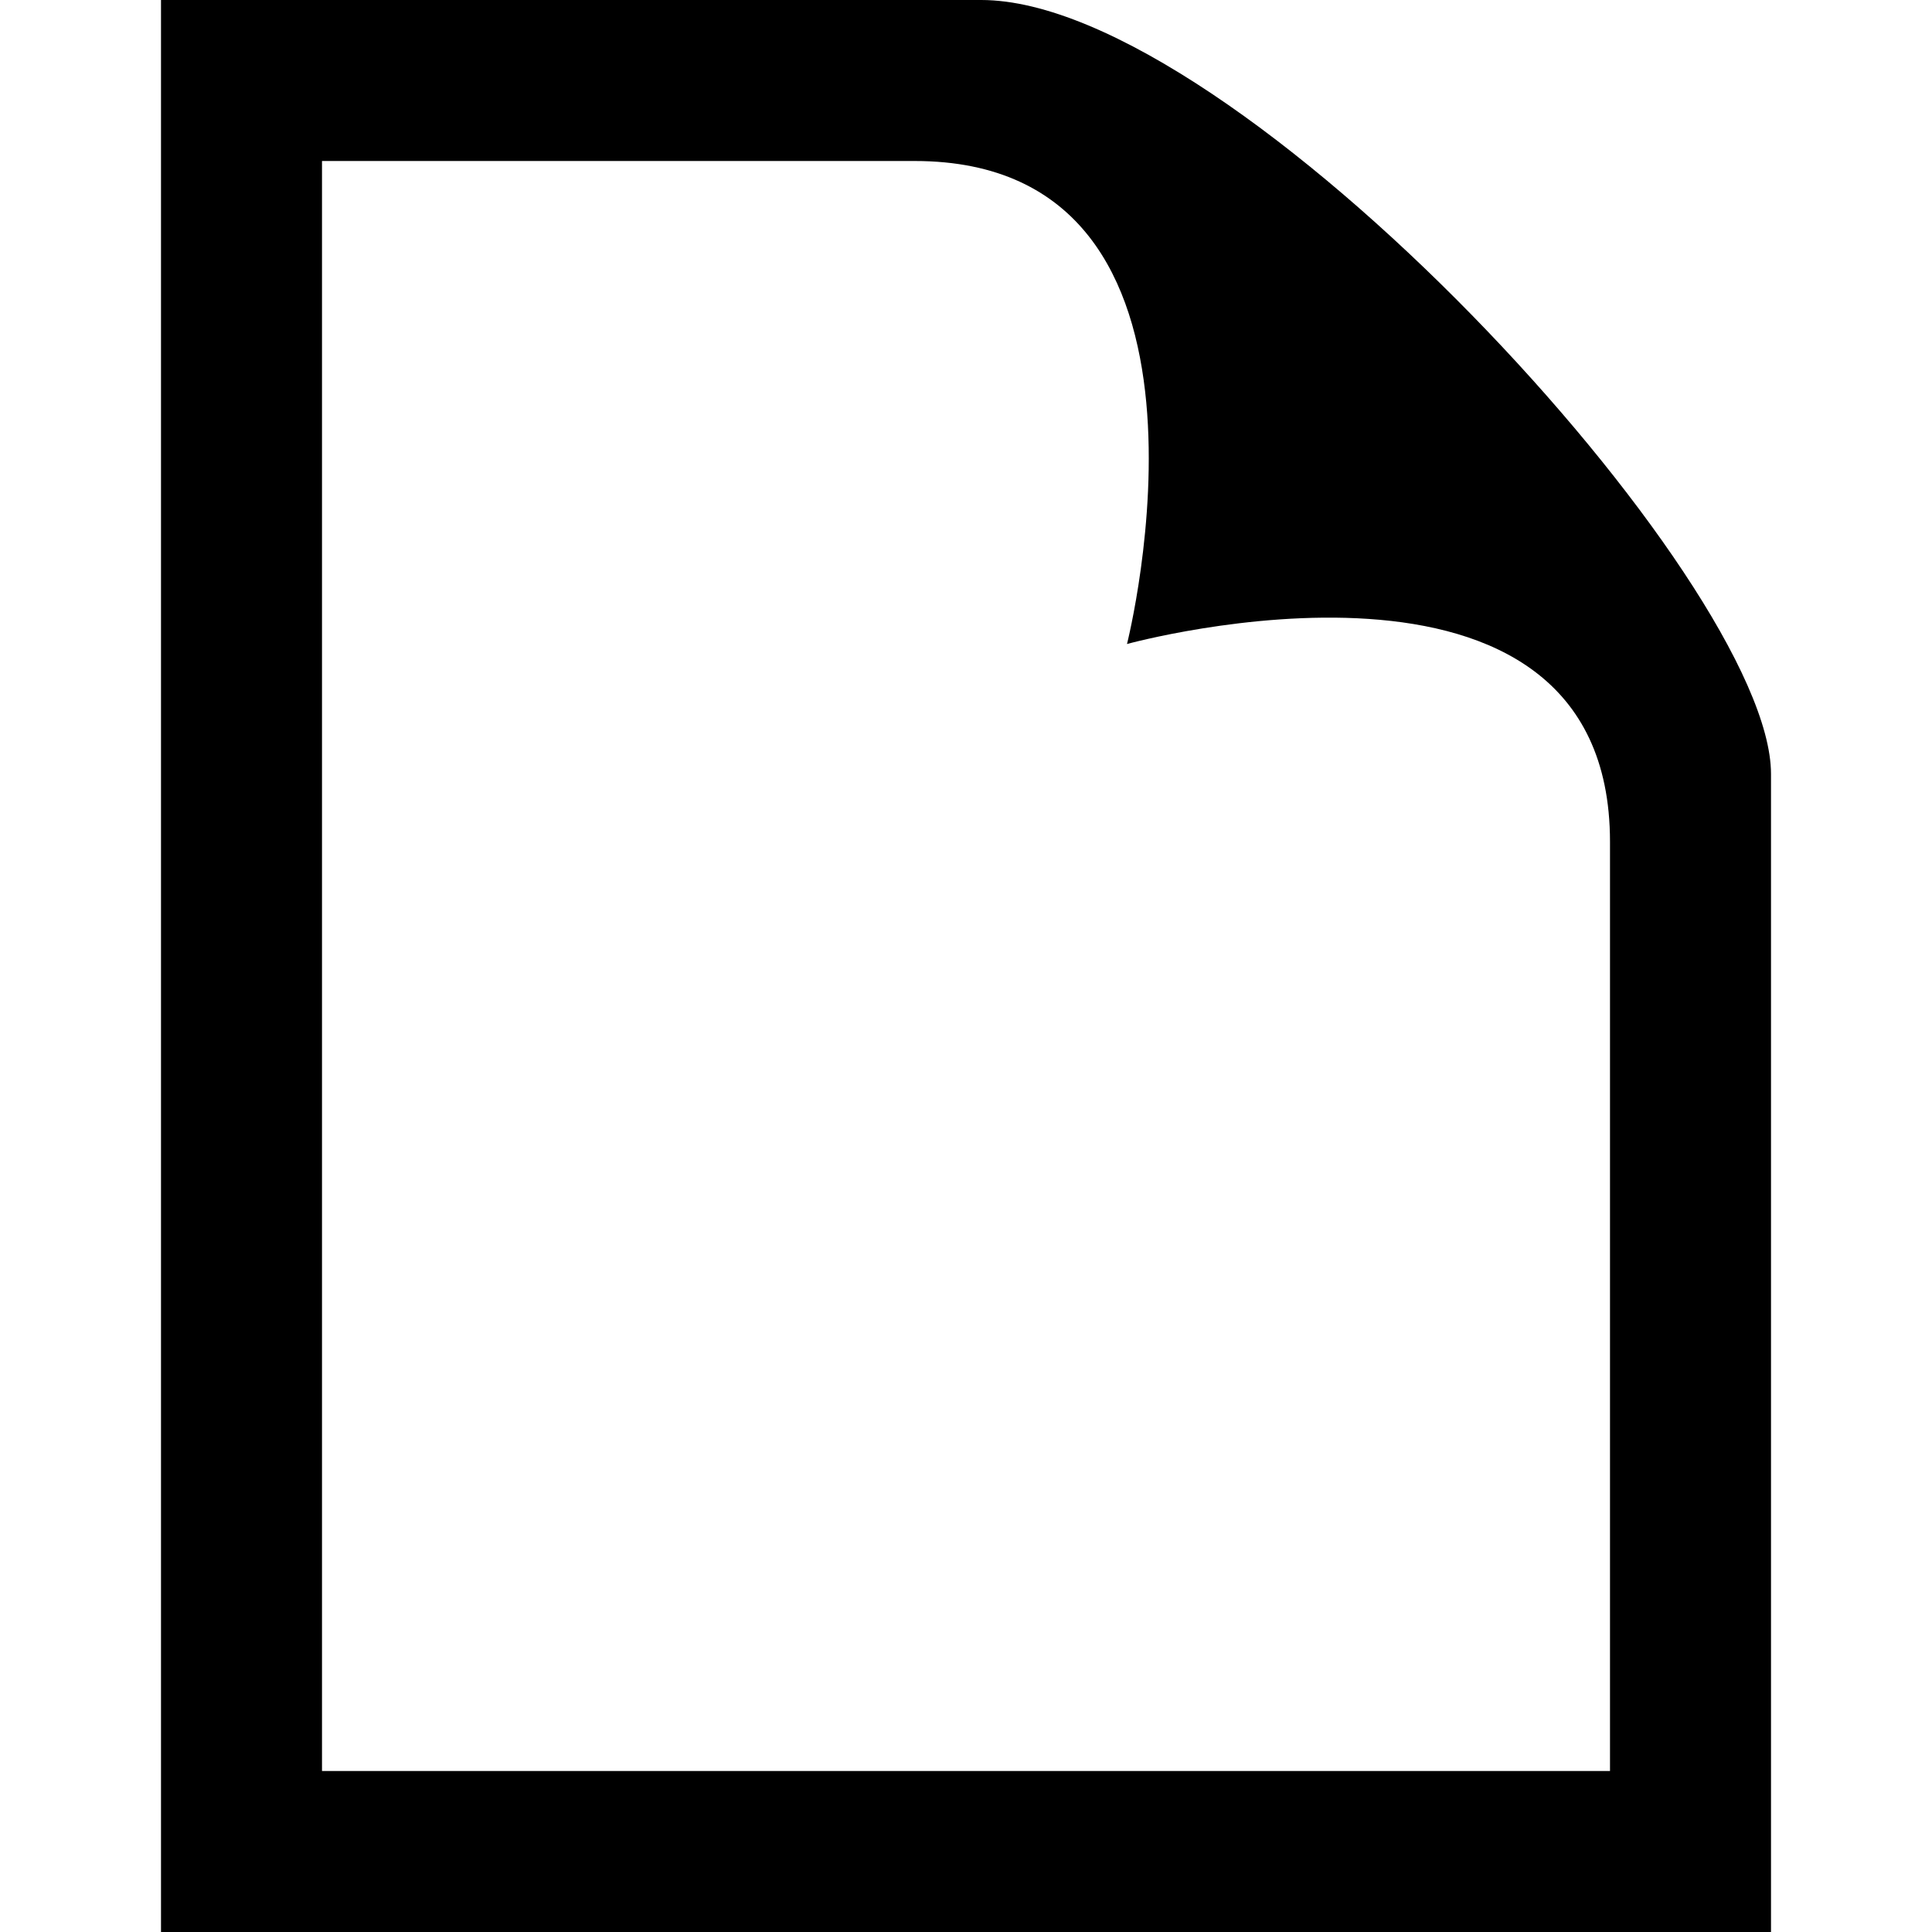
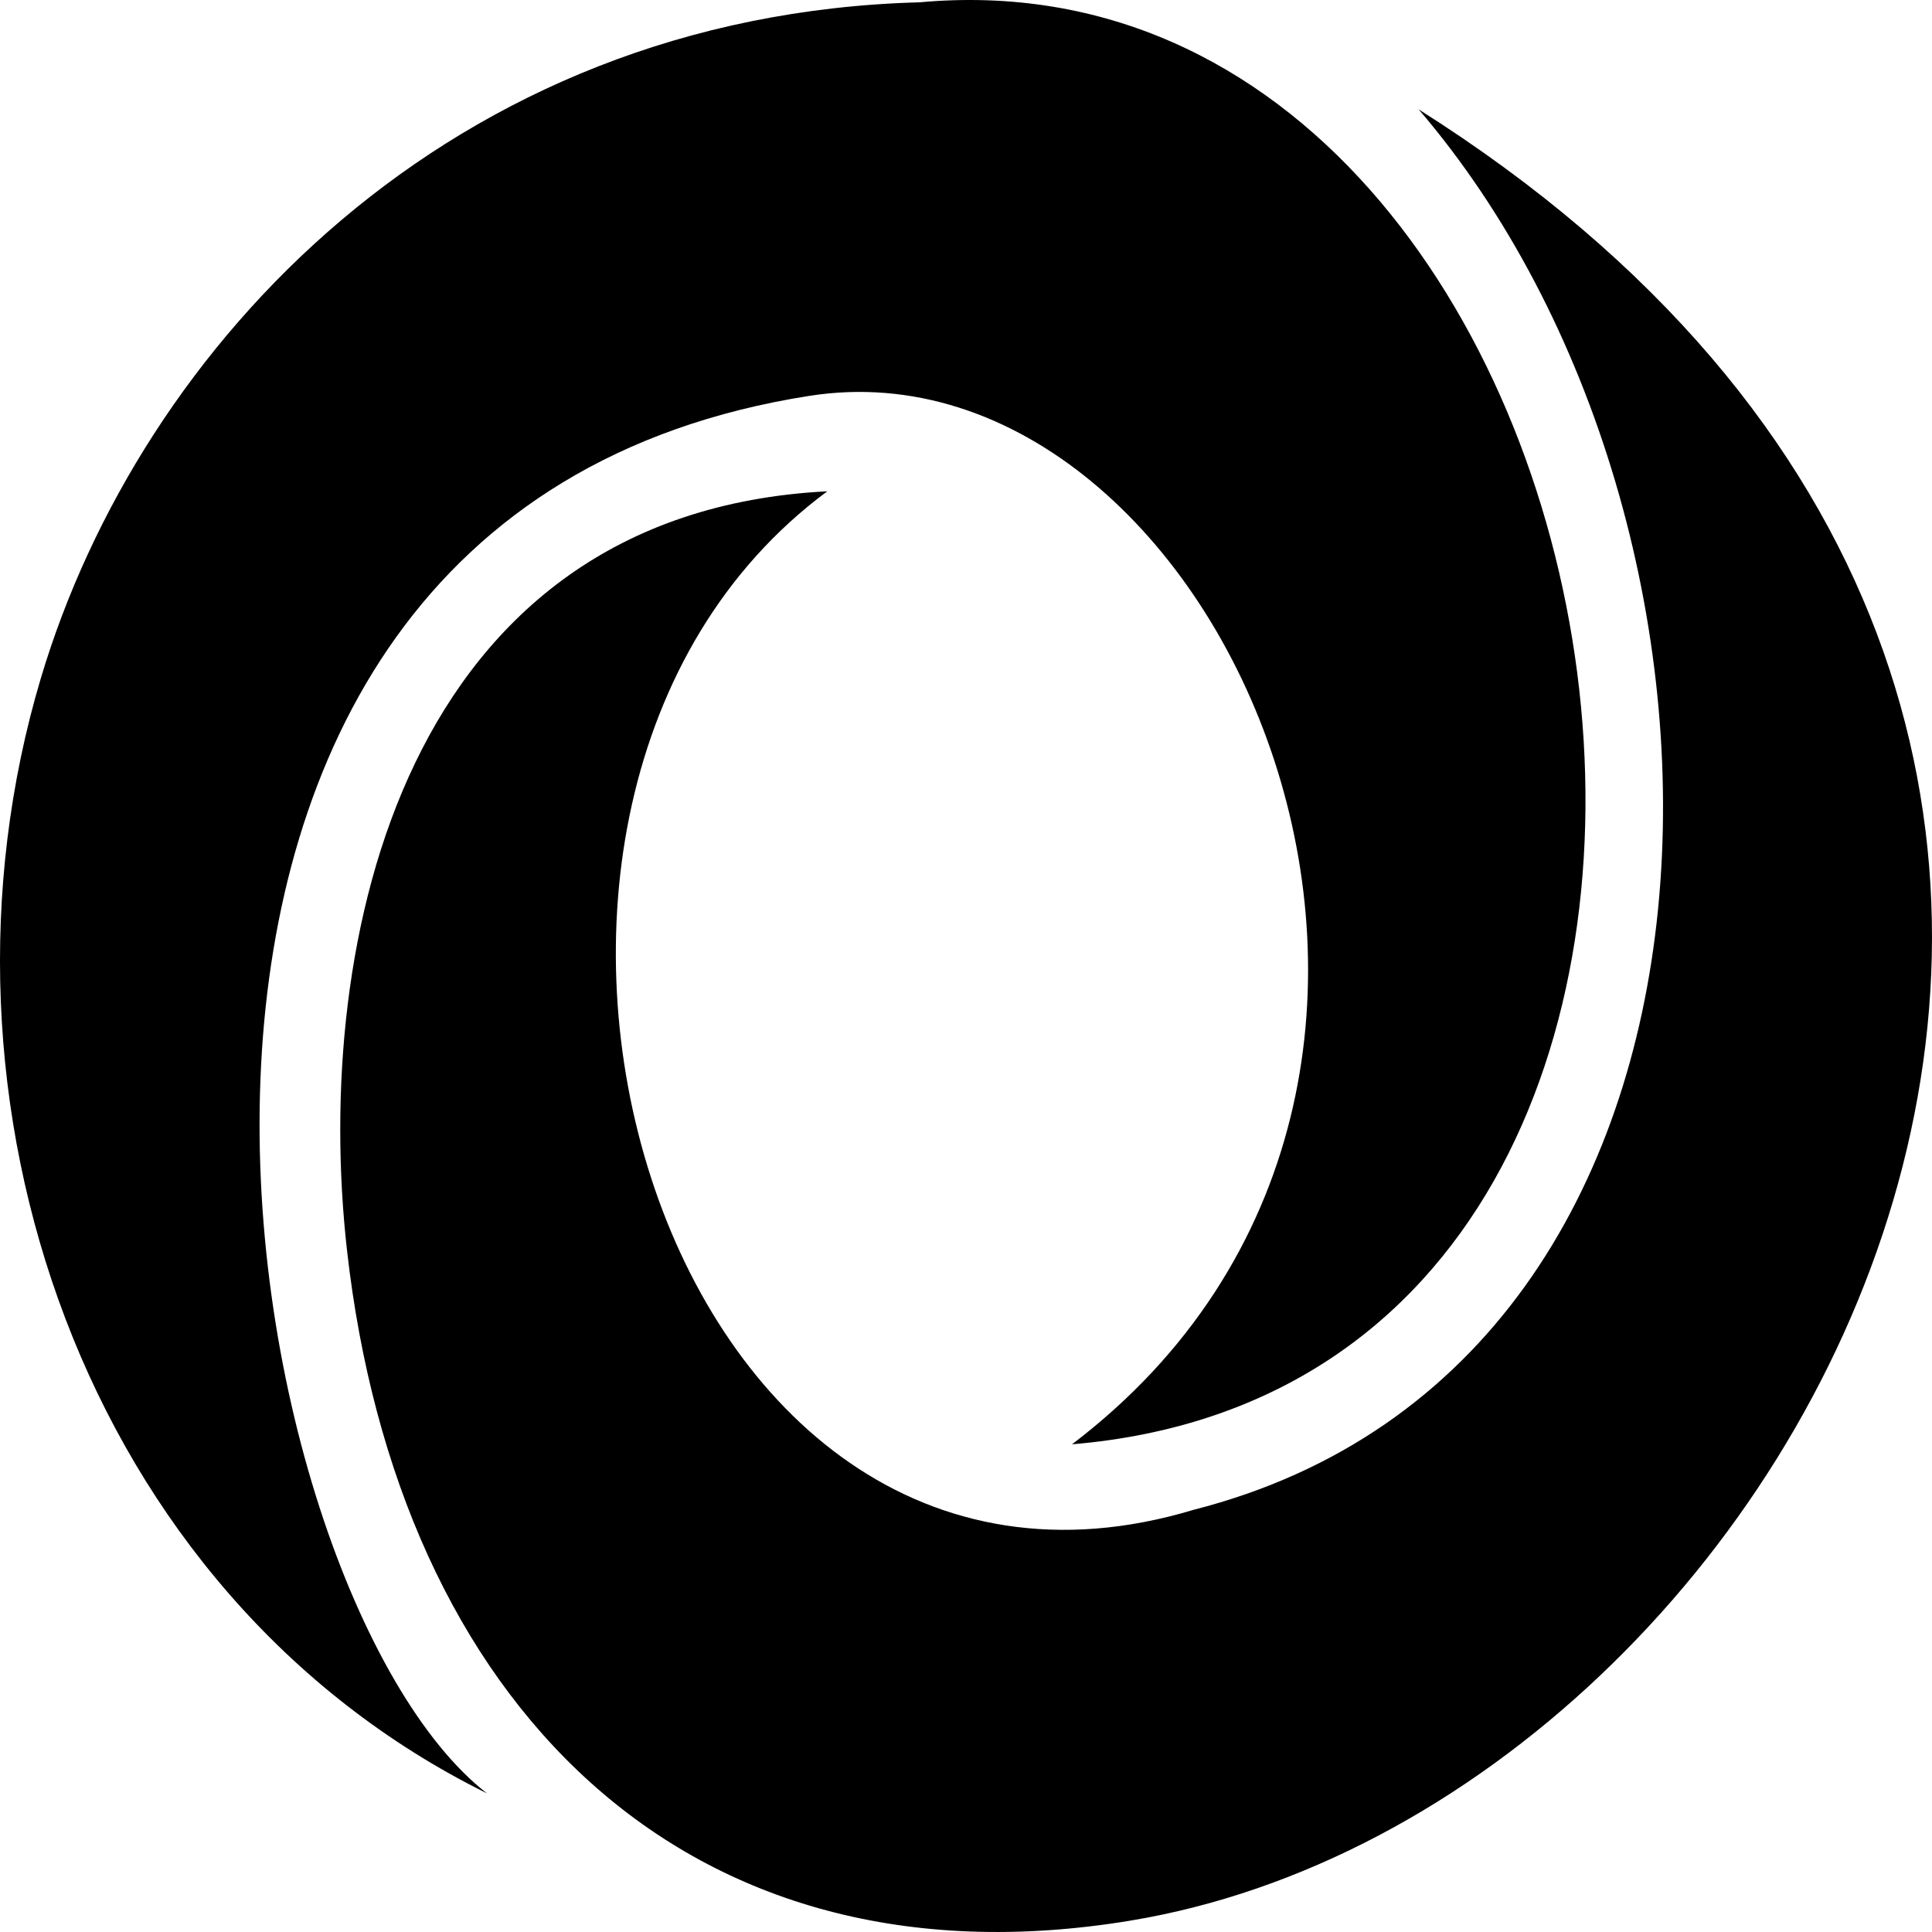
- <svg xmlns="http://www.w3.org/2000/svg" width="24" height="24" viewBox="0 0 24 24">
-   <path d="M11.362 2c4.156 0 2.638 6 2.638 6s6-1.65 6 2.457v11.543h-16v-20h7.362zm.827-2h-10.189v24h20v-14.386c0-2.391-6.648-9.614-9.811-9.614z" />
+ <svg xmlns="http://www.w3.org/2000/svg" version="1.1" width="512px" height="512px">
+   <path d="m284.096 382.755c126.41-96.068 39.609-294.896-69.512-277.86-205.268 32.046-153.925 317.328-85.537 370.363-107.005-52.868-151.473-184.041-118.226-295.518 26.339-88.313 108.466-175.777 232.887-179.129 196.366-17.911 254.872 364.164 40.388 382.145zm-64.849-252.556c-112.3 5.728-136.522 119.158-127.291 201.113 13.468 119.577 89.243 197.216 207.554 177.684 181.776-30.01 331.903-318.725 76.441-480.015 94.11 109.624 94.983 331.713-59.624 371.13-142.981 43.102-208.076-187.725-97.08-269.913z" />
</svg>
